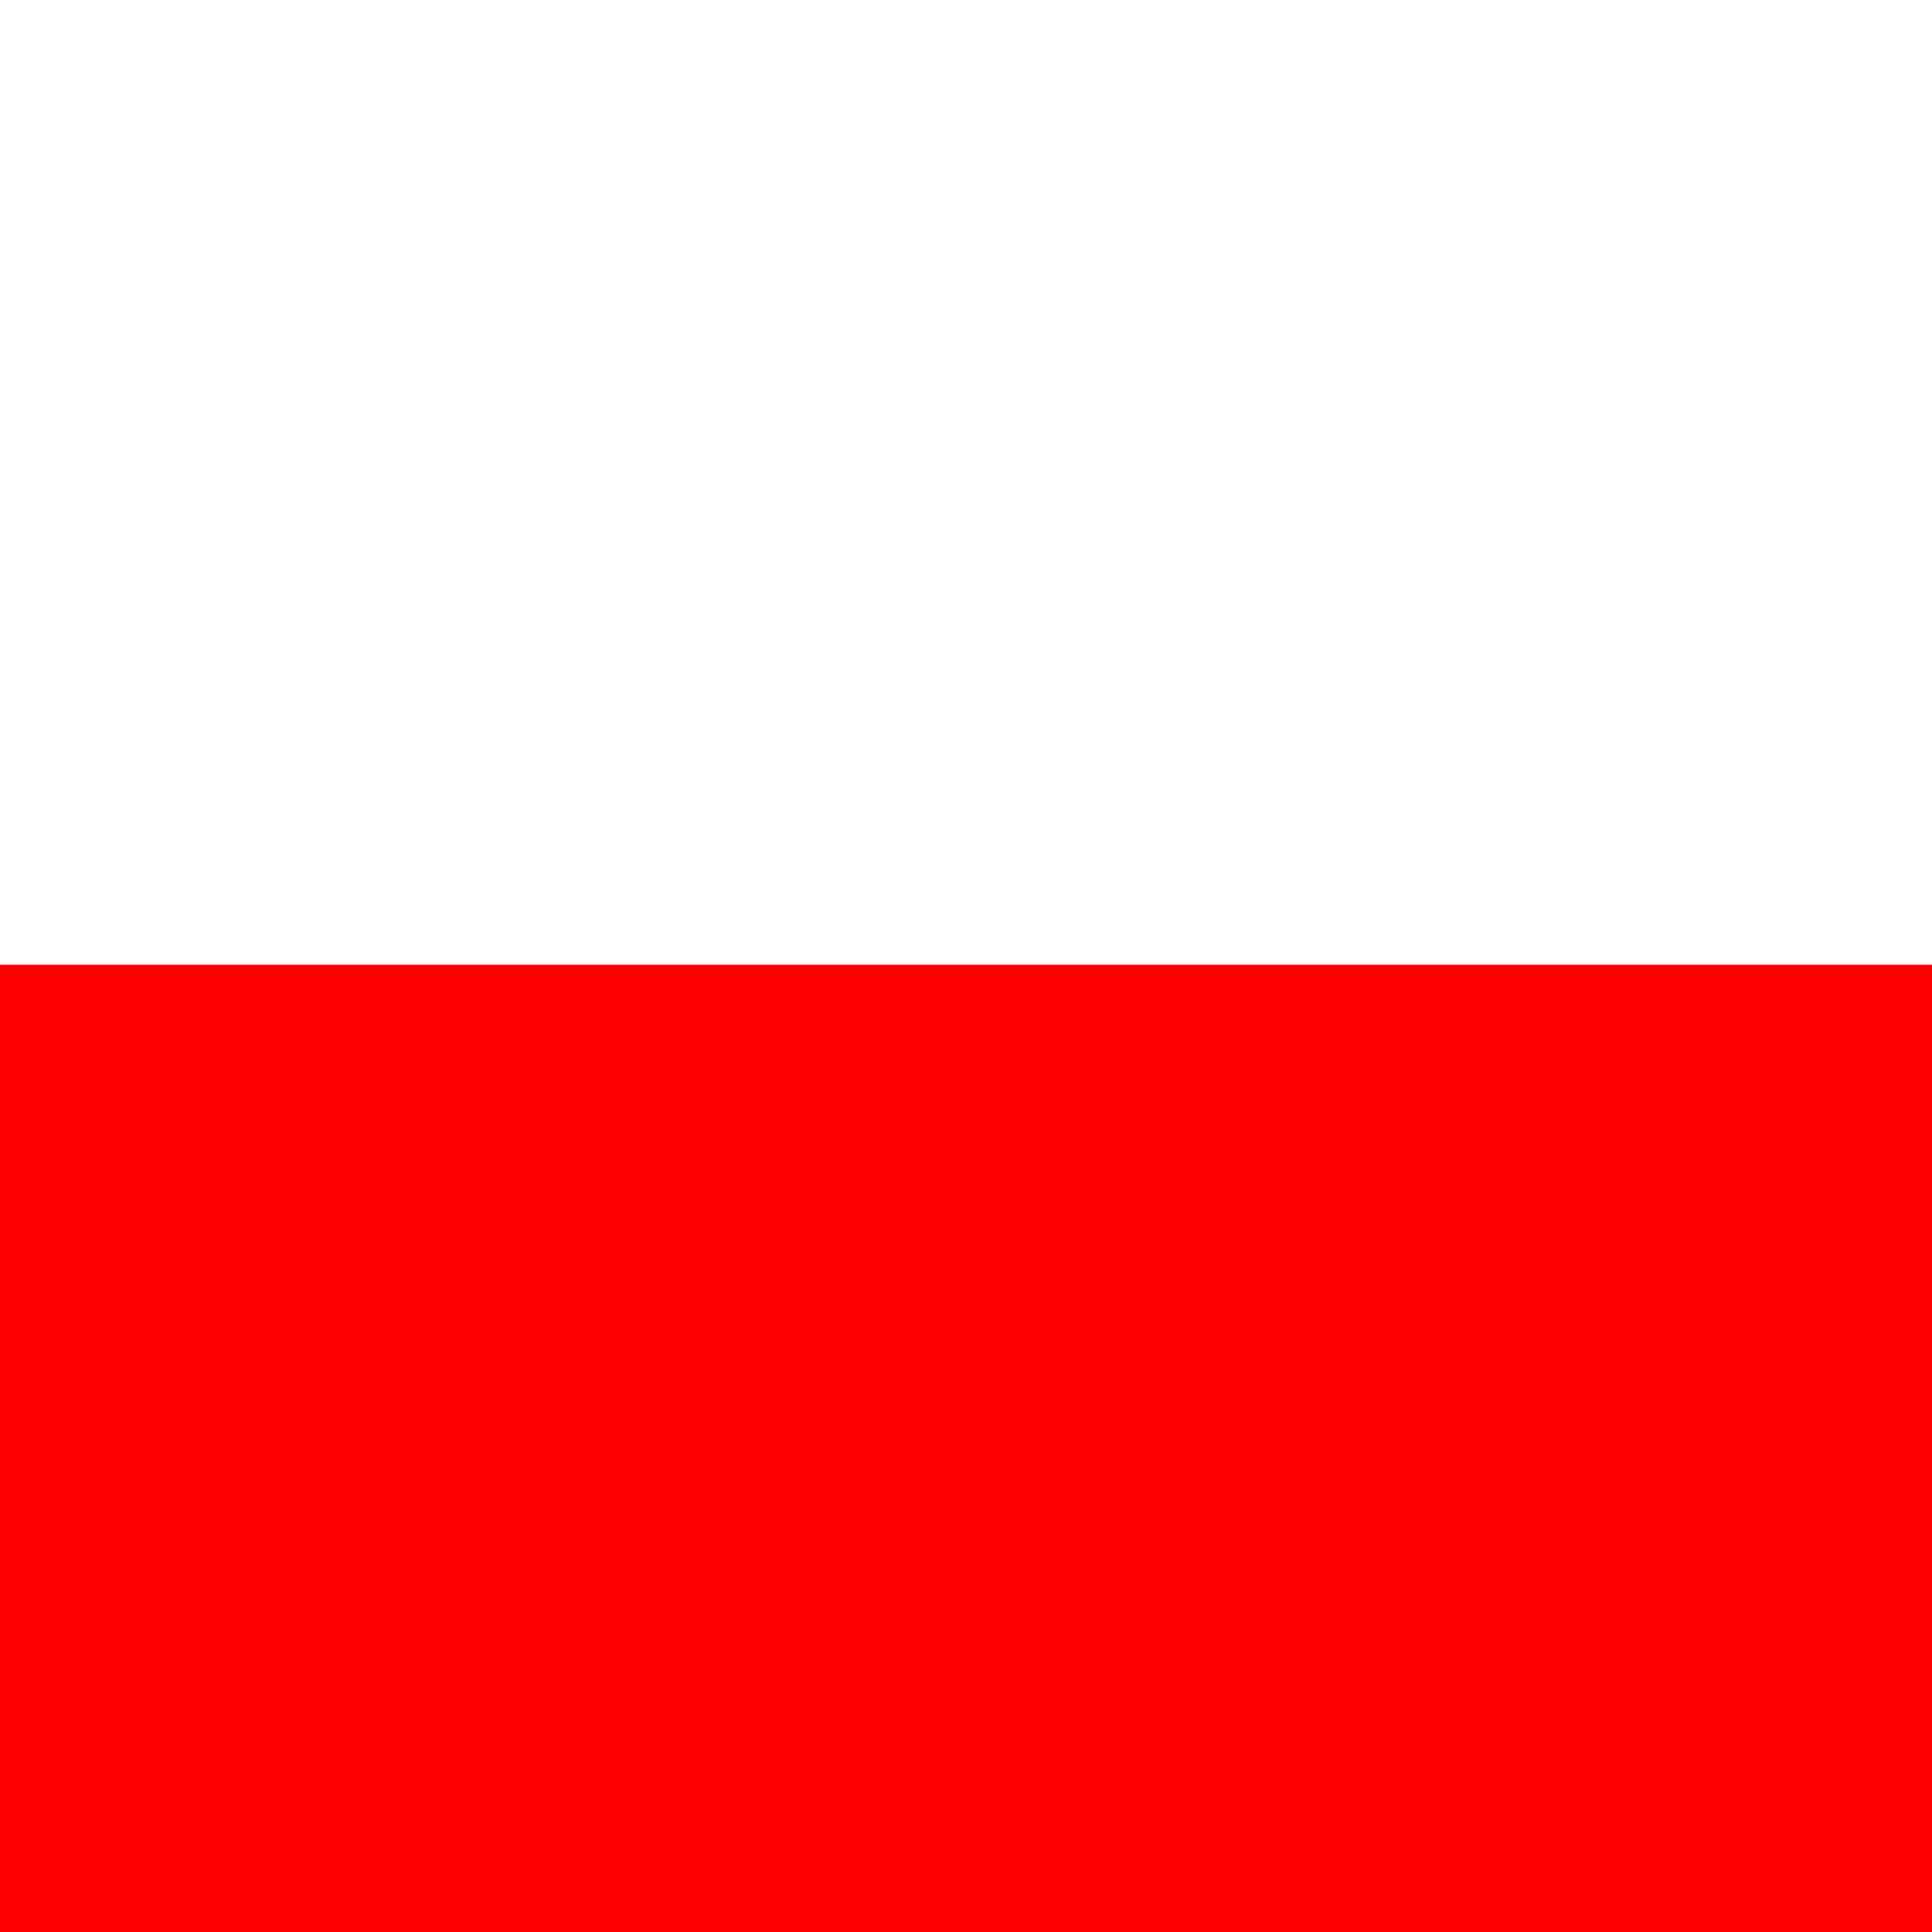
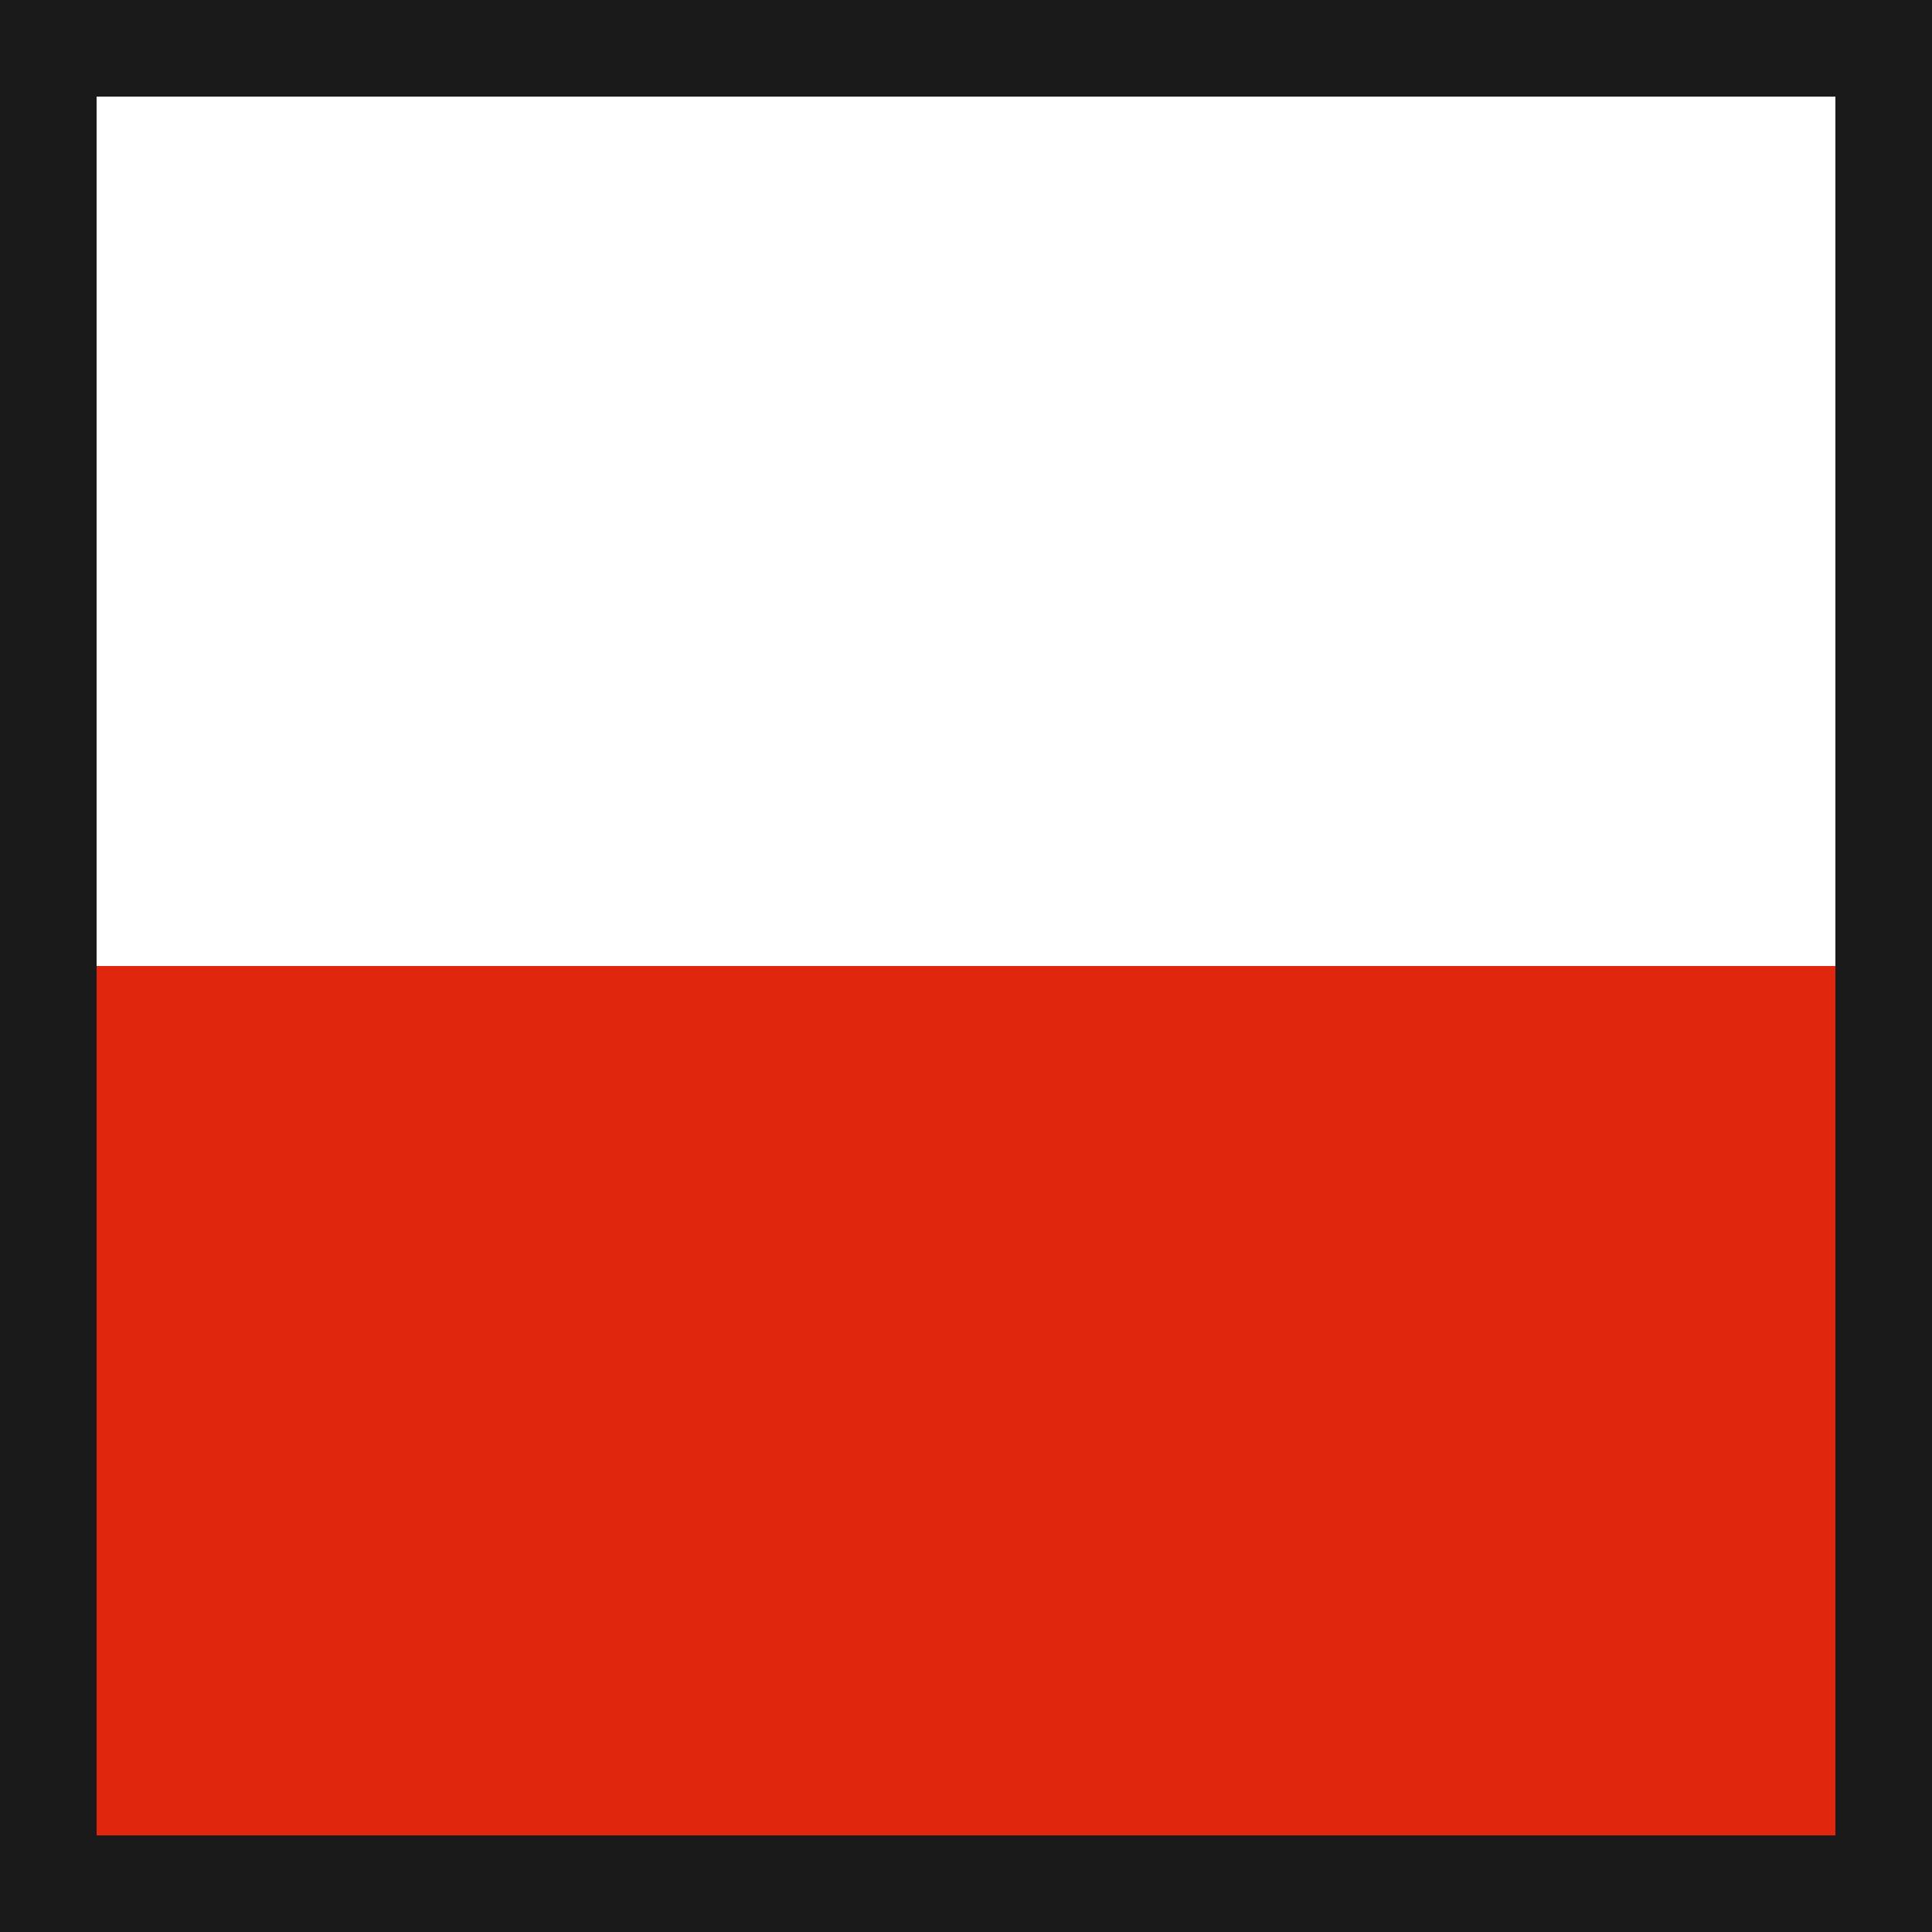
- <svg xmlns="http://www.w3.org/2000/svg" width="16" height="16" viewBox="0 0 16 16" id="svg2" version="1.1">
-   <defs id="defs4" />
-   <g id="layer1" transform="translate(0,-1036.362)">
-     <rect style="color:#ff0000;clip-rule:nonzero;display:inline;overflow:visible;visibility:visible;opacity:1;isolation:auto;mix-blend-mode:normal;color-interpolation:sRGB;color-interpolation-filters:linearRGB;solid-color:#ff0000;solid-opacity:1;fill:#ff0000;fill-opacity:1;fill-rule:evenodd;stroke:none;stroke-width:2;stroke-linecap:butt;stroke-linejoin:miter;stroke-miterlimit:4;stroke-dasharray:none;stroke-dashoffset:0;stroke-opacity:1;color-rendering:auto;image-rendering:auto;shape-rendering:auto;text-rendering:auto;enable-background:accumulate" id="rect4332" width="16.058" height="8.01" x="0" y="1044.352" />
+ <svg xmlns="http://www.w3.org/2000/svg" width="15pt" height="15pt" viewBox="0 0 15 15" version="1.1">
+   <g id="surface1611">
+     <rect x="0" y="0" width="15" height="15" style="fill:rgb(100%,100%,100%);fill-opacity:1;stroke:none;" />
+     <path style=" stroke:none;fill-rule:nonzero;fill:rgb(88%,15%,5%);fill-opacity:1;" d="M 0 7.5 L 15 7.5 L 15 15 L 0 15 Z M 0 7.5 " />
+     <path style="fill:none;stroke-width:1.5;stroke-linecap:butt;stroke-linejoin:miter;stroke:rgb(10%,10%,10%);stroke-opacity:1;stroke-miterlimit:10;" d="M 0 0 L 15 0 L 15 15 L 0 15 Z M 0 0 " />
  </g>
</svg>
